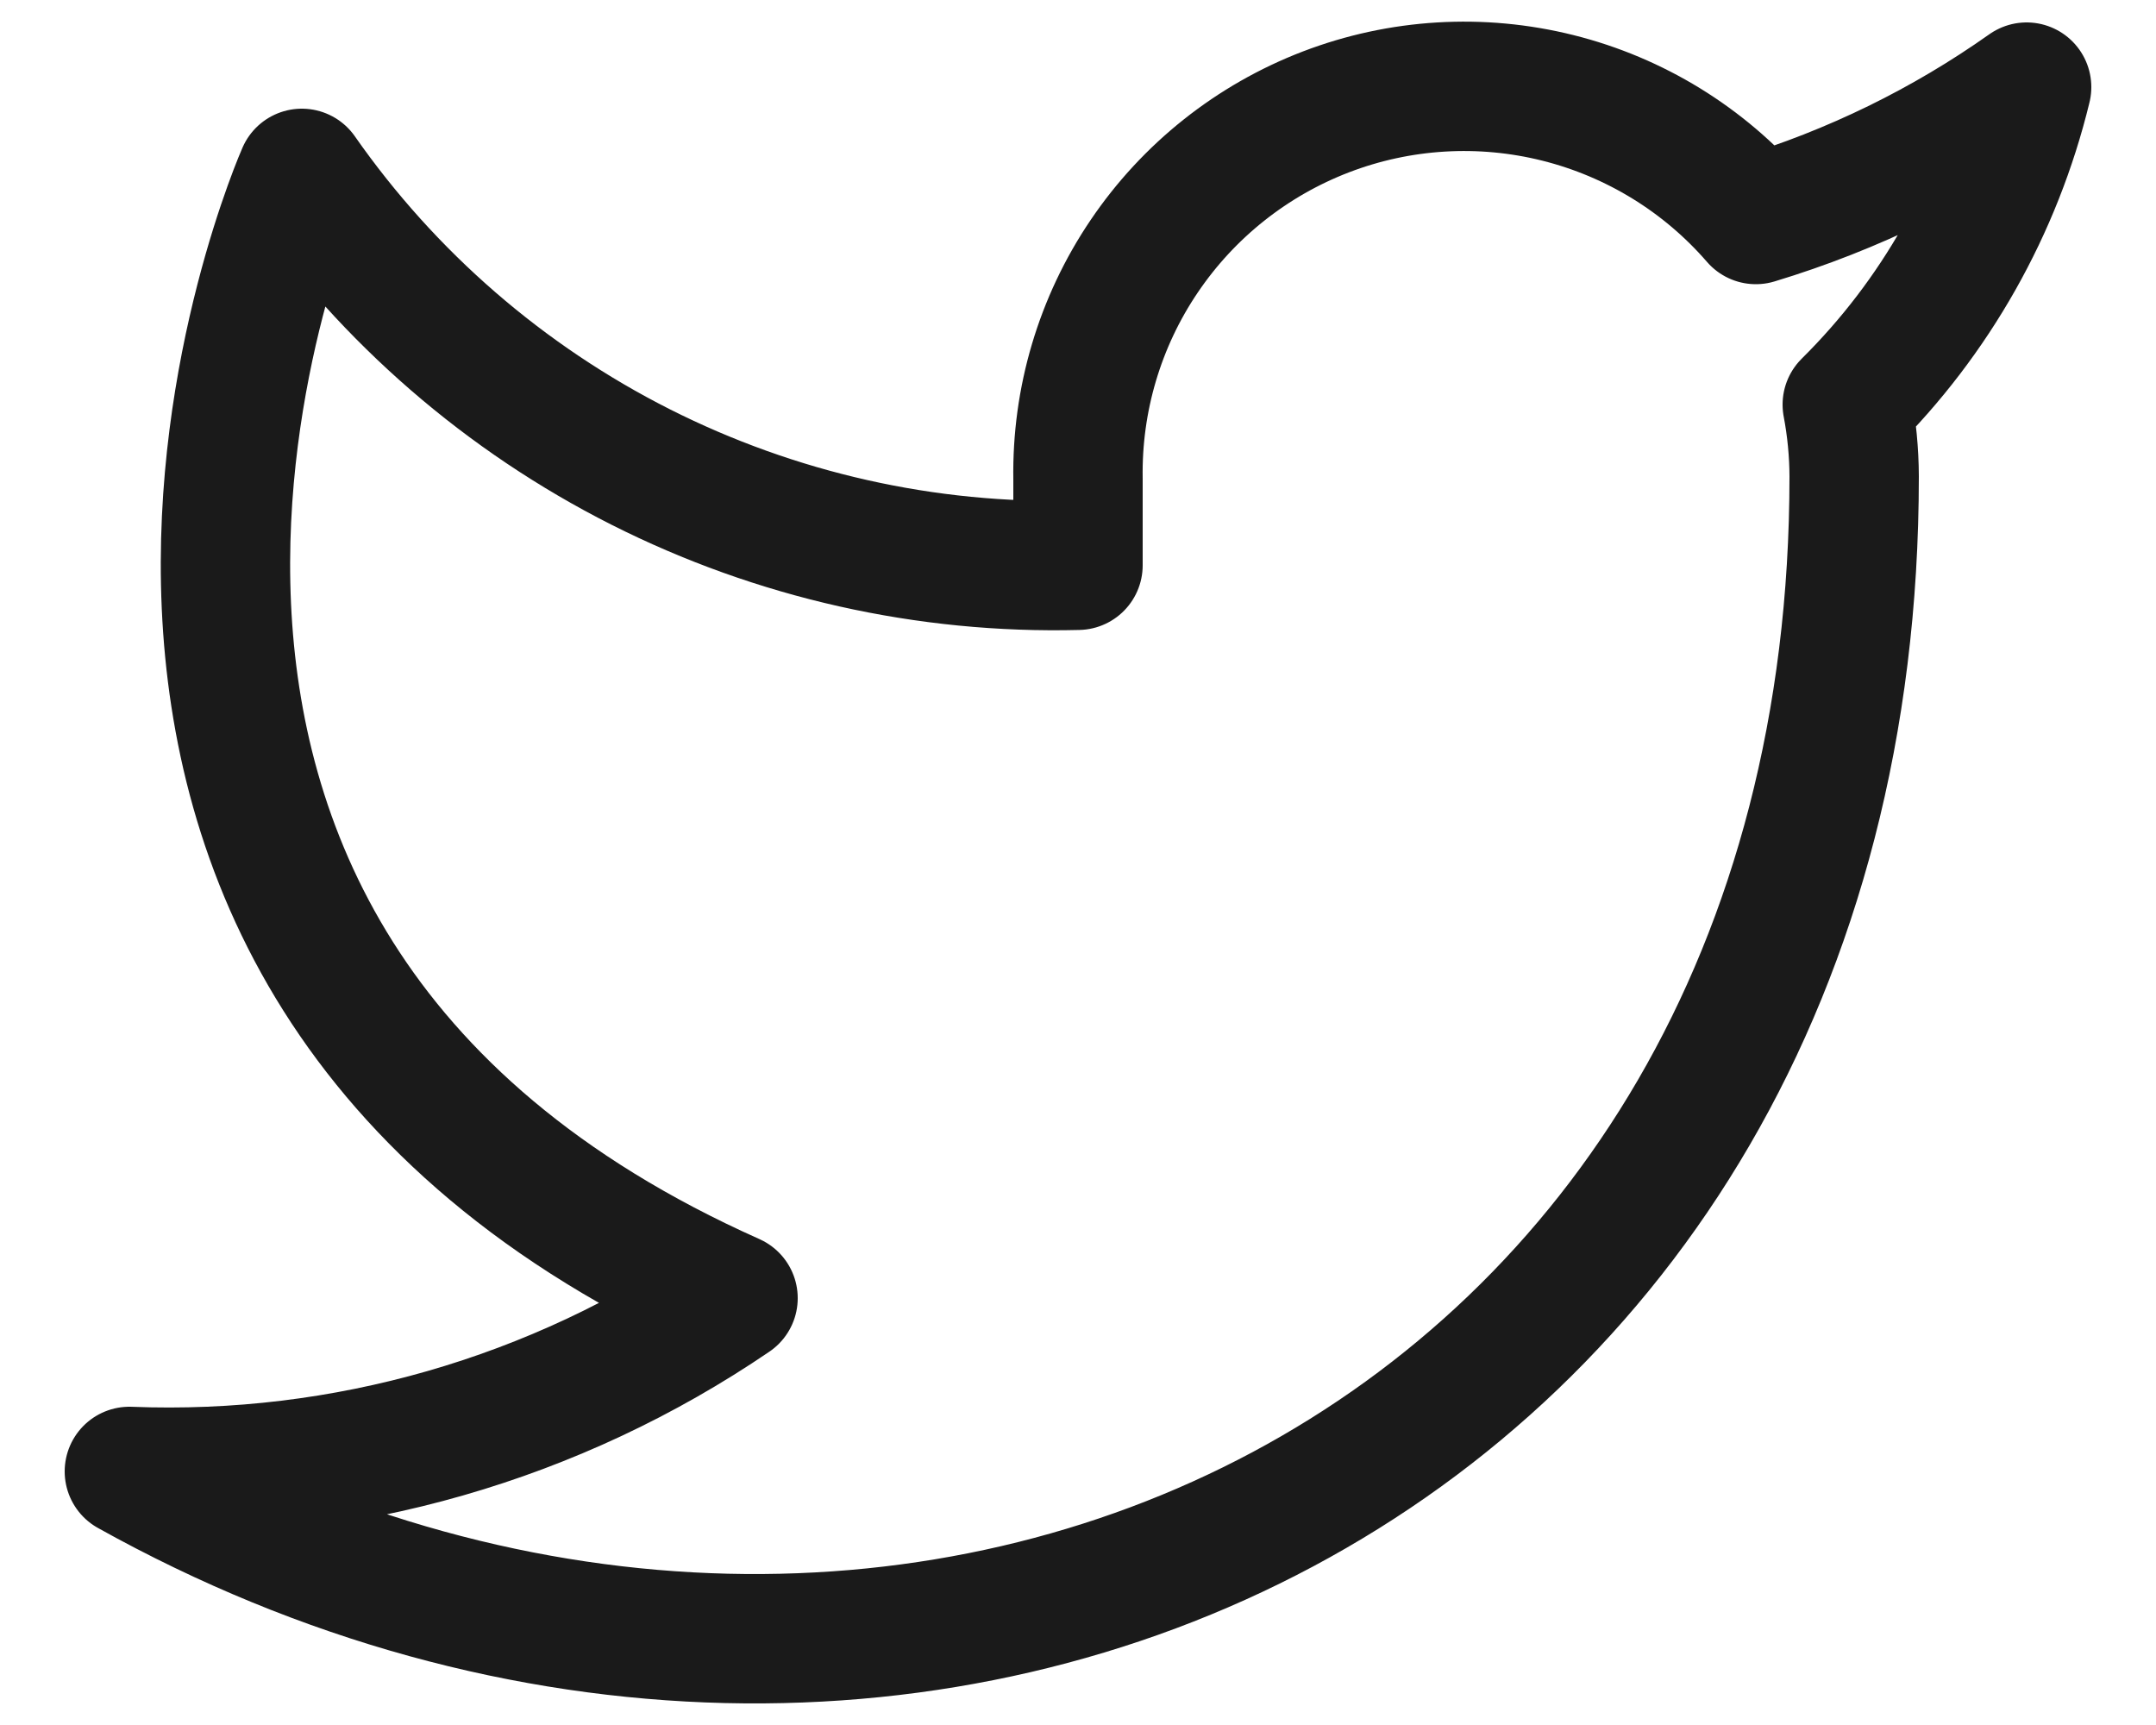
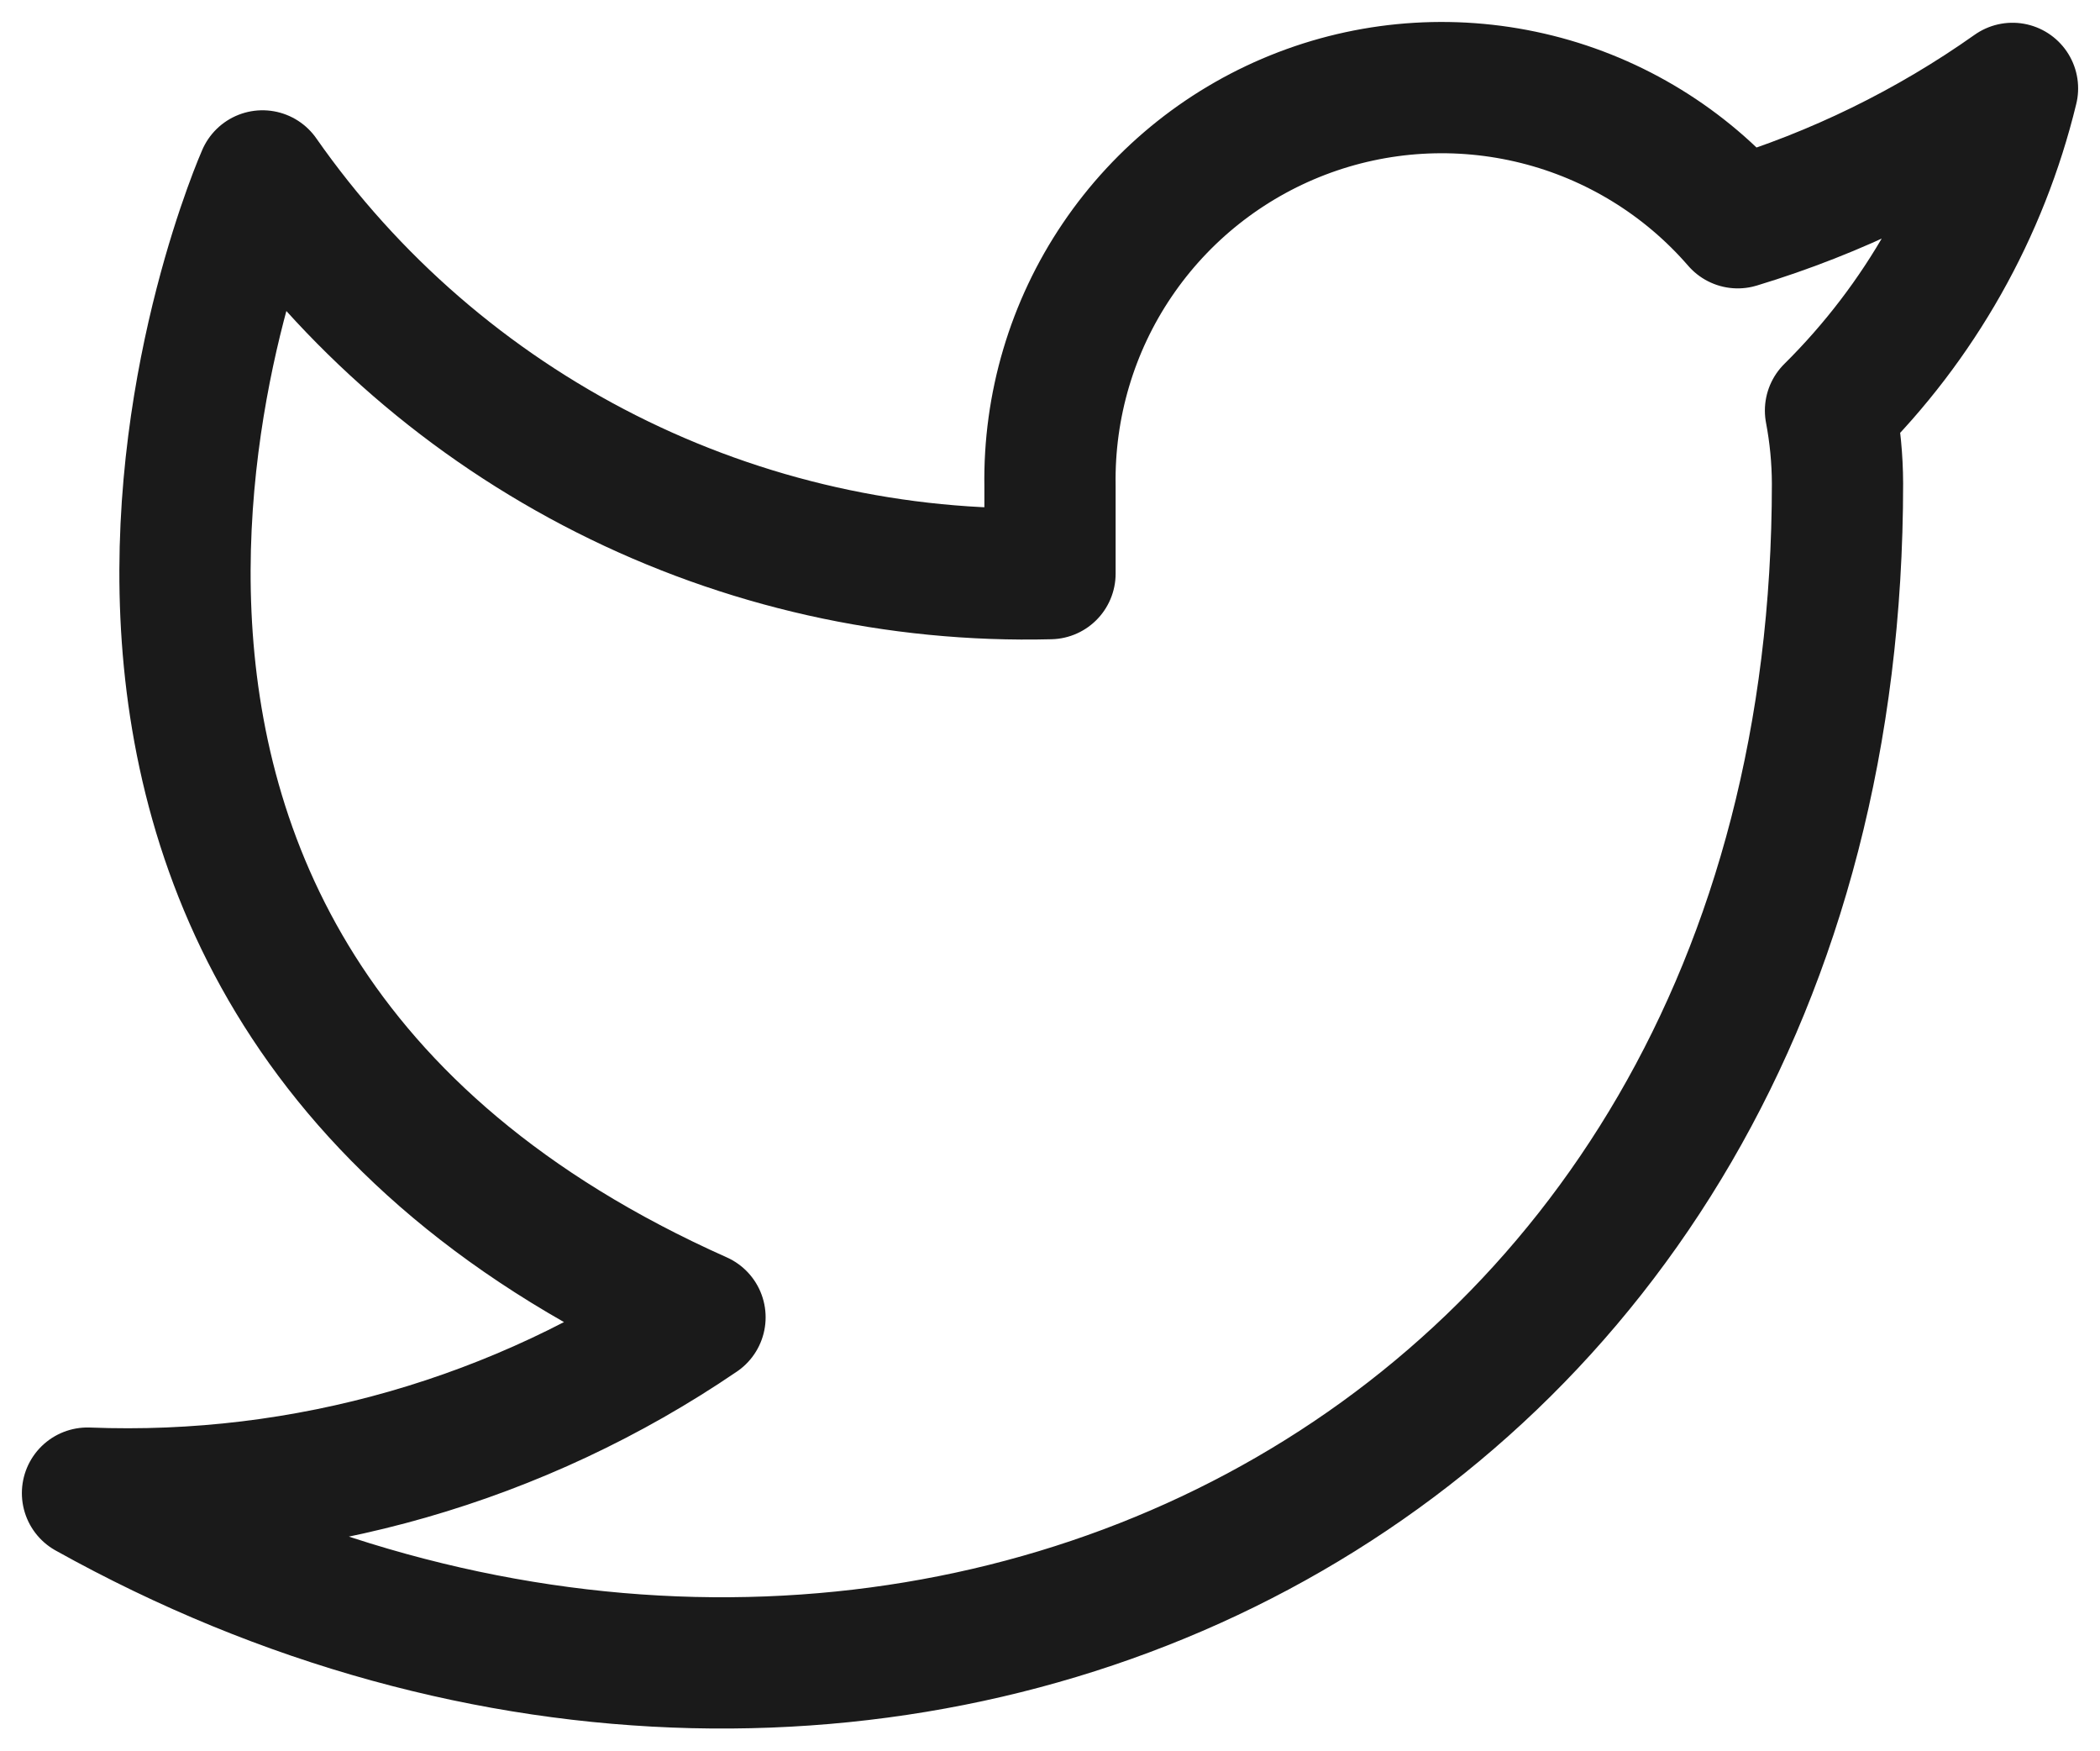
- <svg xmlns="http://www.w3.org/2000/svg" width="25" height="20" viewBox="0 0 25 20" fill="none">
-   <path d="M23.5 1.01C22.543 1.687 21.483 2.205 20.36 2.545C19.758 1.85 18.956 1.358 18.065 1.135C17.173 0.912 16.235 0.968 15.376 1.297C14.518 1.626 13.782 2.21 13.267 2.972C12.752 3.733 12.485 4.635 12.5 5.554V6.554C10.741 6.599 8.999 6.207 7.428 5.414C5.858 4.621 4.508 3.452 3.5 2.01C3.5 2.01 -0.5 11.038 8.5 15.051C6.442 16.453 3.988 17.158 1.5 17.06C10.5 22.076 21.5 17.06 21.5 5.524C21.499 5.244 21.472 4.965 21.42 4.691C22.441 3.68 23.161 2.406 23.5 1.01Z" stroke="#1A1A1A" stroke-width="1.5" stroke-linecap="round" stroke-linejoin="round" />
+ <svg xmlns="http://www.w3.org/2000/svg" width="24" height="20" viewBox="0 0 24 20" fill="none">
+   <path d="M23 1.01C22.043 1.687 20.983 2.205 19.86 2.545C19.258 1.85 18.456 1.358 17.565 1.135C16.673 0.912 15.735 0.968 14.876 1.297C14.018 1.626 13.282 2.21 12.767 2.972C12.252 3.733 11.985 4.635 12 5.554V6.554C10.241 6.599 8.499 6.207 6.928 5.414C5.358 4.621 4.008 3.452 3 2.01C3 2.01 -1 11.038 8 15.051C5.942 16.453 3.488 17.158 1 17.06C10 22.076 21 17.06 21 5.524C20.999 5.244 20.972 4.965 20.92 4.691C21.941 3.68 22.661 2.406 23 1.01Z" stroke="#1A1A1A" stroke-width="1.5" stroke-linecap="round" stroke-linejoin="round" />
</svg>
